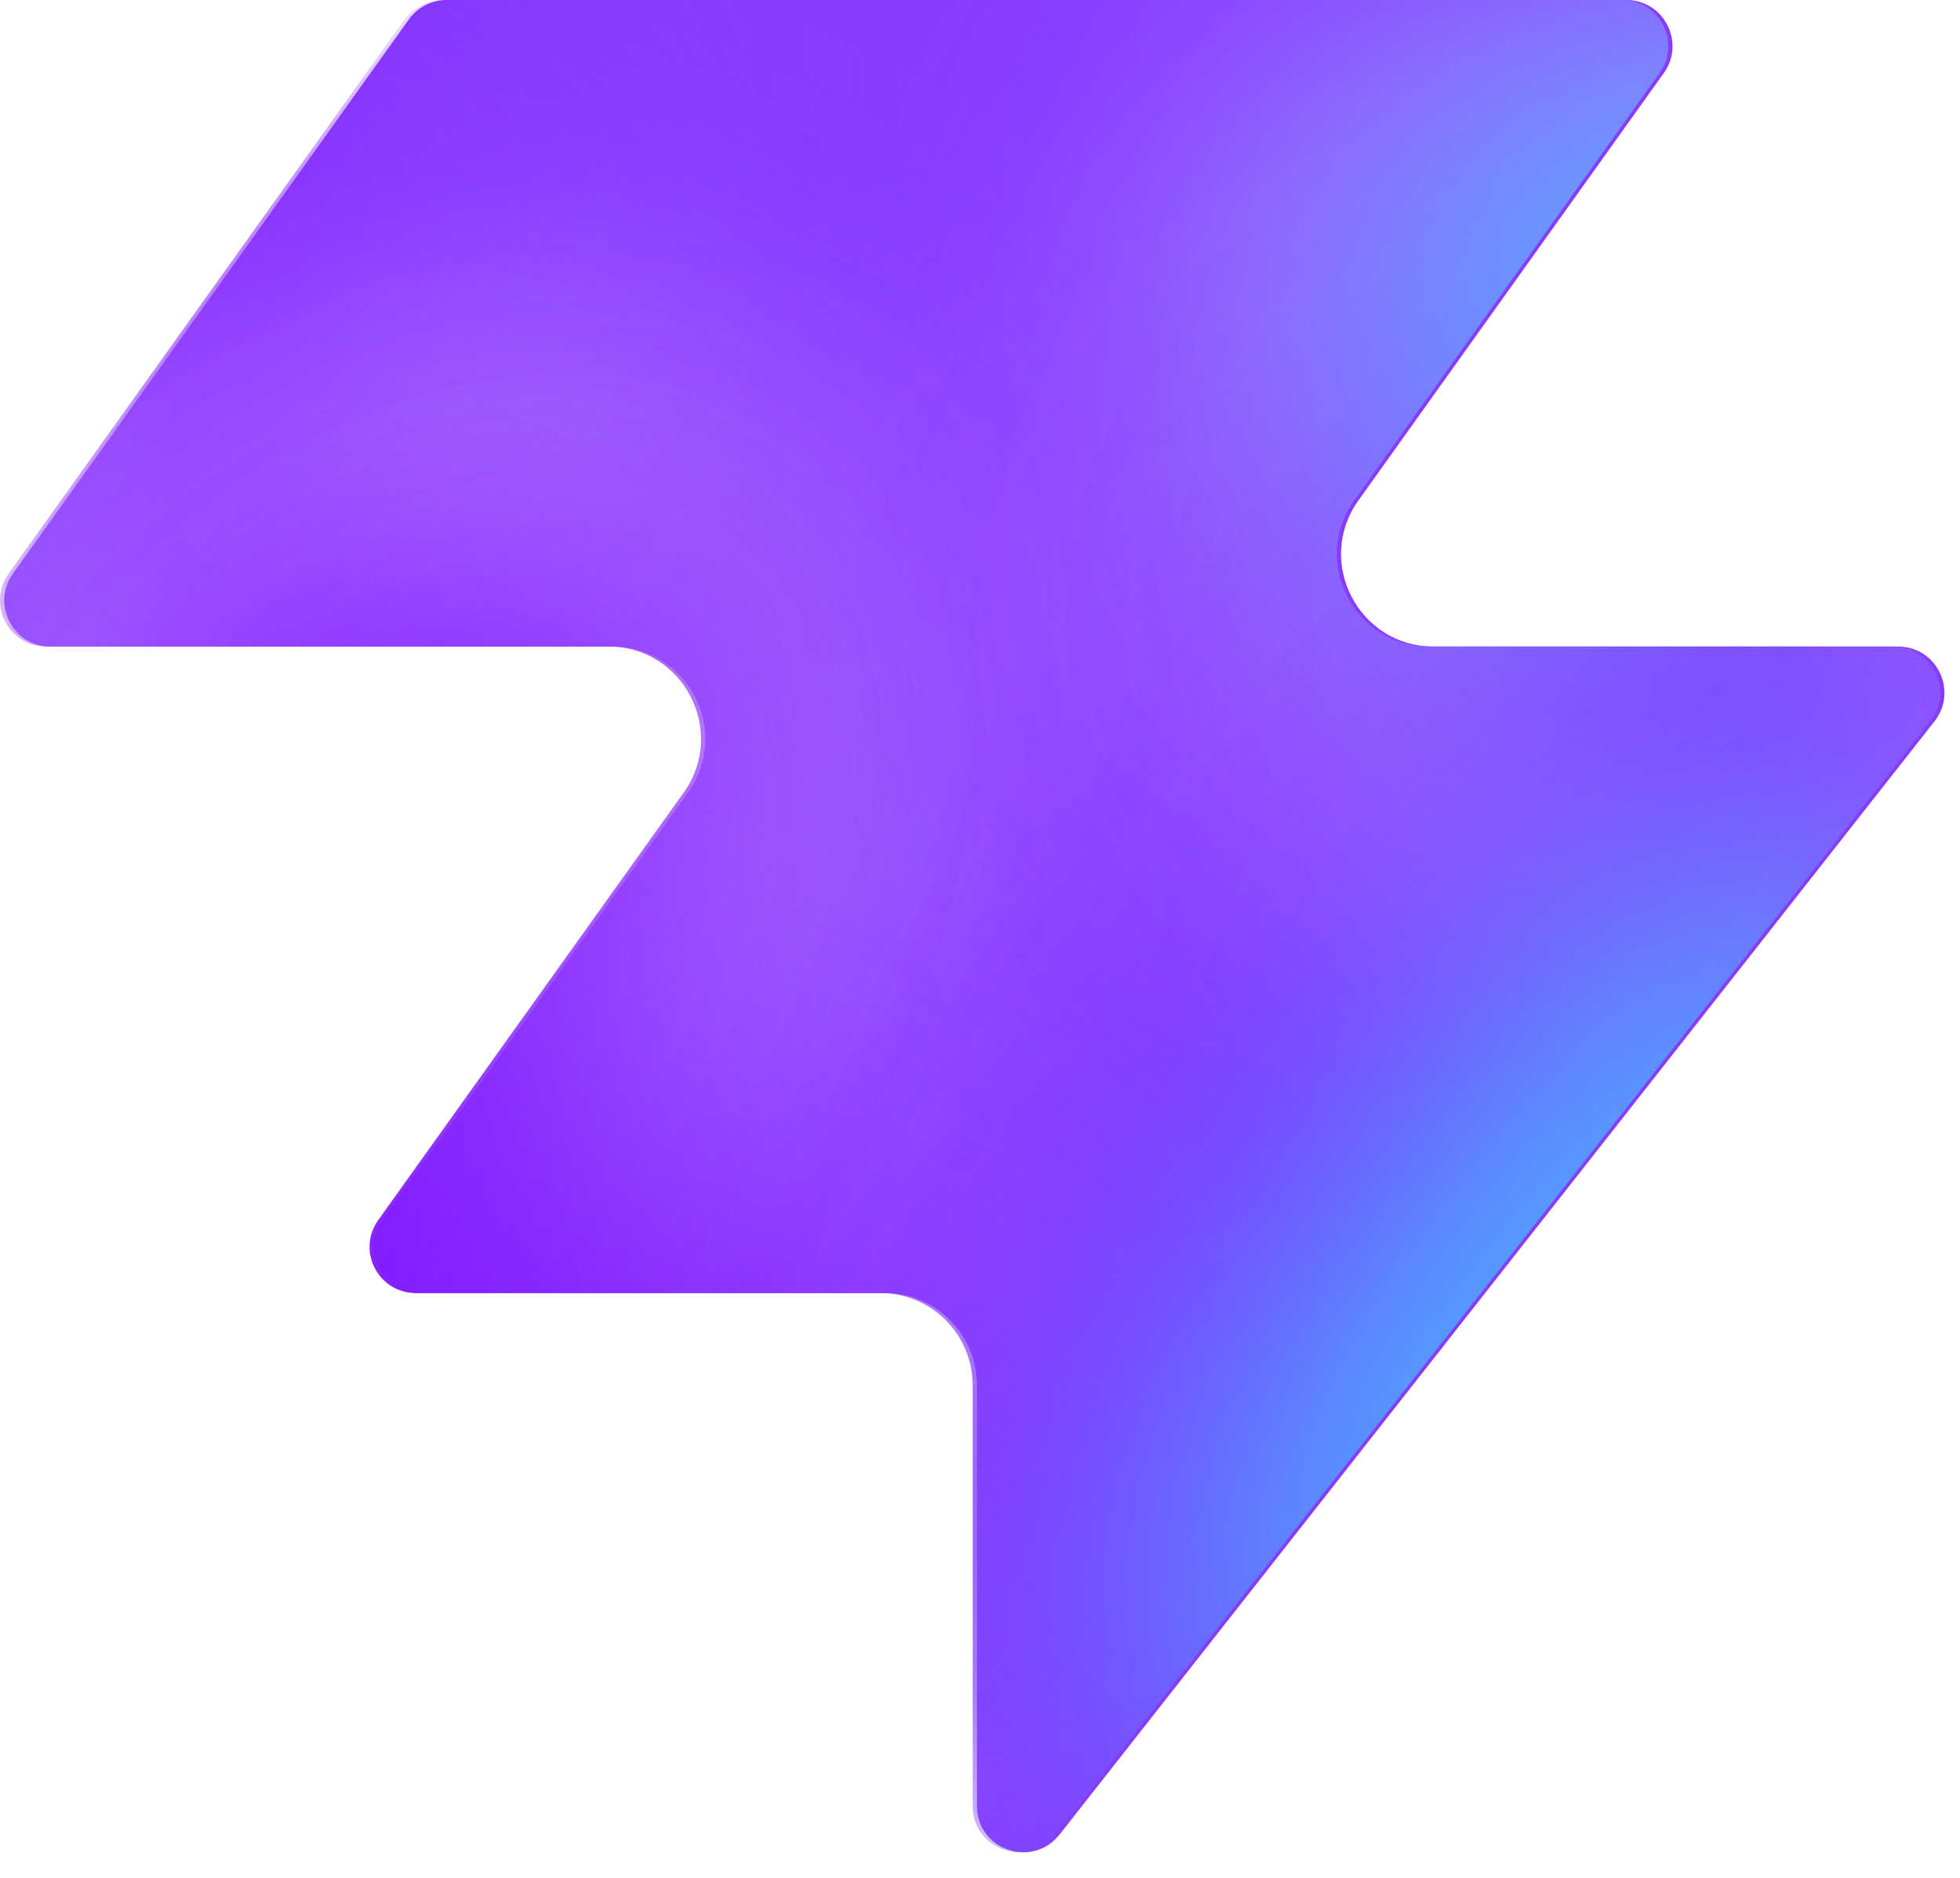
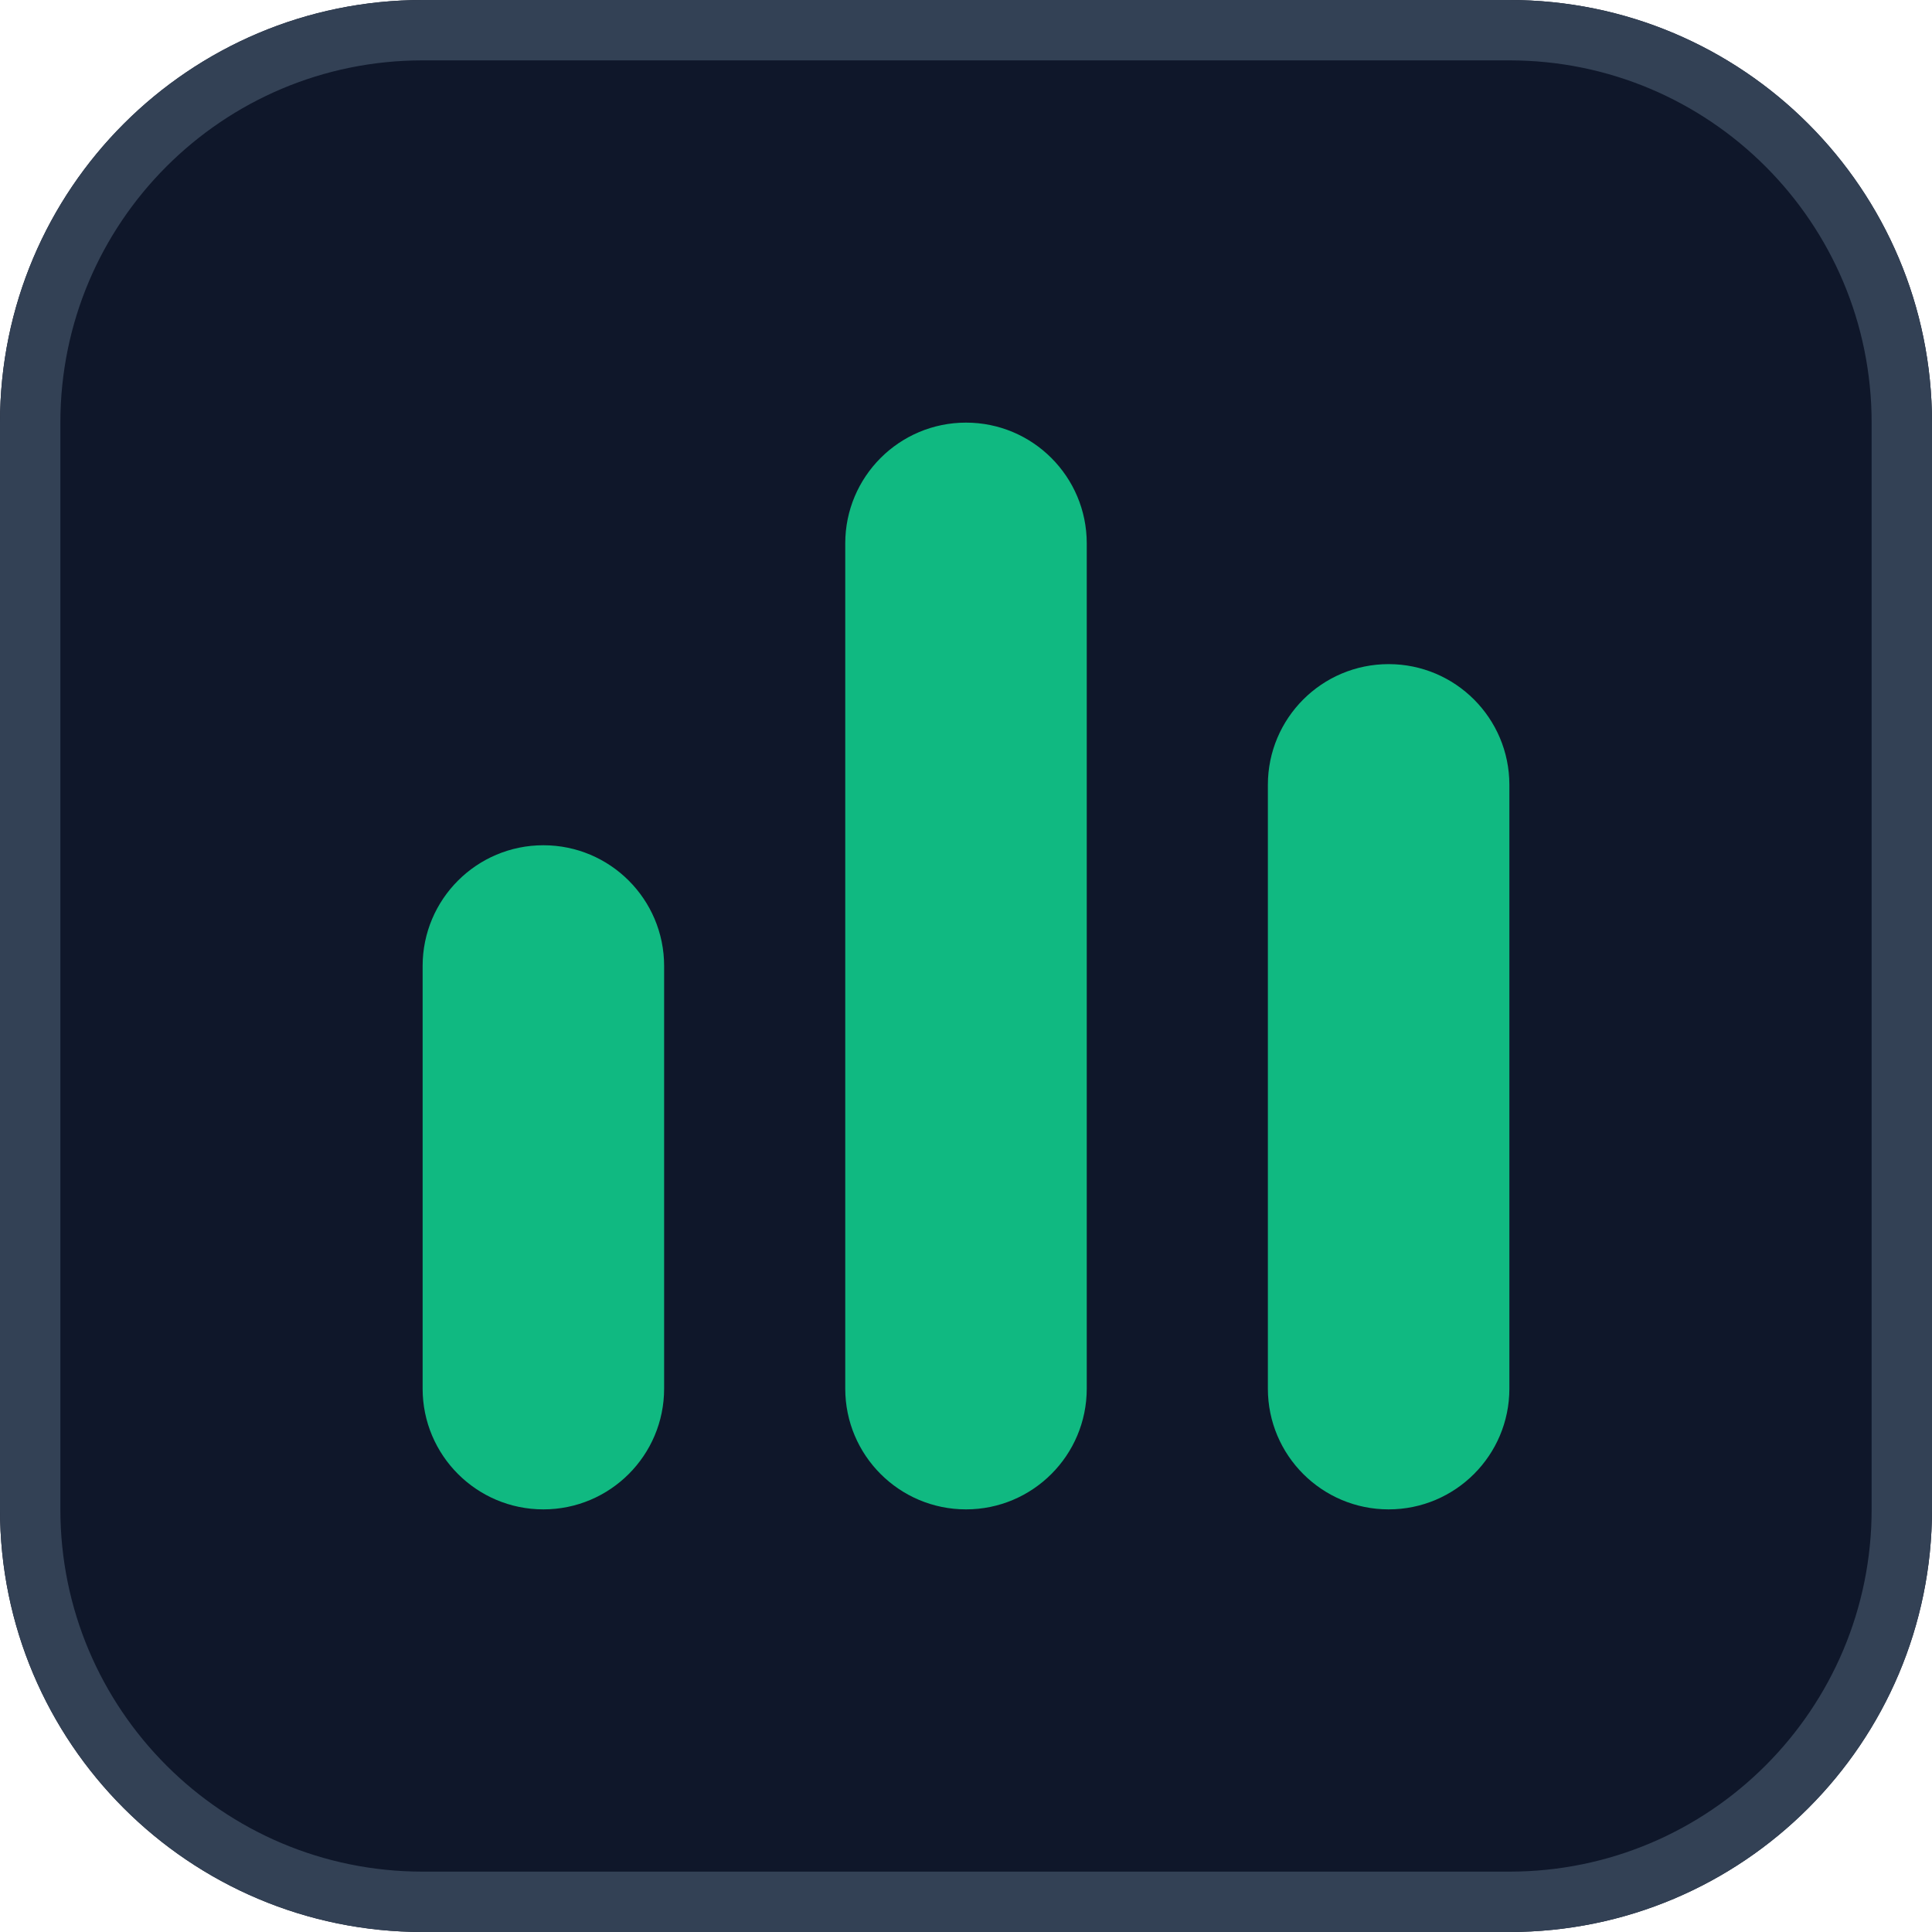
- <svg xmlns="http://www.w3.org/2000/svg" width="48" height="46" fill="none" viewBox="0 0 48 46">
-   <path fill="#863bff" d="M25.946 44.938c-.664.845-2.021.375-2.021-.698V33.937a2.26 2.26 0 0 0-2.262-2.262H10.287c-.92 0-1.456-1.04-.92-1.788l7.48-10.471c1.07-1.497 0-3.578-1.842-3.578H1.237c-.92 0-1.456-1.04-.92-1.788L10.013.474c.214-.297.556-.474.92-.474h28.894c.92 0 1.456 1.04.92 1.788l-7.48 10.471c-1.07 1.498 0 3.579 1.842 3.579h11.377c.943 0 1.473 1.088.89 1.83L25.947 44.94z" style="fill:#863bff;fill:color(display-p3 .525 .23 1);fill-opacity:1" />
-   <mask id="a" width="48" height="46" x="0" y="0" maskUnits="userSpaceOnUse" style="mask-type:alpha">
-     <path fill="#000" d="M25.842 44.938c-.664.844-2.021.375-2.021-.698V33.937a2.26 2.26 0 0 0-2.262-2.262H10.183c-.92 0-1.456-1.04-.92-1.788l7.48-10.471c1.07-1.498 0-3.579-1.842-3.579H1.133c-.92 0-1.456-1.04-.92-1.787L9.91.473c.214-.297.556-.474.92-.474h28.894c.92 0 1.456 1.04.92 1.788l-7.48 10.471c-1.07 1.498 0 3.578 1.842 3.578h11.377c.943 0 1.473 1.088.89 1.832L25.843 44.94z" style="fill:#000;fill-opacity:1" />
-   </mask>
-   <g mask="url(#a)">
-     <g filter="url(#b)">
-       <ellipse cx="5.508" cy="14.704" fill="#ede6ff" rx="5.508" ry="14.704" style="fill:#ede6ff;fill:color(display-p3 .927 .903 1);fill-opacity:1" transform="matrix(.00324 1 1 -.00324 -4.47 31.516)" />
-     </g>
-     <g filter="url(#c)">
-       <ellipse cx="10.399" cy="29.851" fill="#ede6ff" rx="10.399" ry="29.851" style="fill:#ede6ff;fill:color(display-p3 .927 .903 1);fill-opacity:1" transform="matrix(.00324 1 1 -.00324 -39.328 7.883)" />
-     </g>
-     <g filter="url(#d)">
-       <ellipse cx="5.508" cy="30.487" fill="#7e14ff" rx="5.508" ry="30.487" style="fill:#7e14ff;fill:color(display-p3 .492 .077 1);fill-opacity:1" transform="rotate(89.814 -25.913 -14.639)scale(1 -1)" />
-     </g>
-     <g filter="url(#e)">
-       <ellipse cx="5.508" cy="30.599" fill="#7e14ff" rx="5.508" ry="30.599" style="fill:#7e14ff;fill:color(display-p3 .492 .077 1);fill-opacity:1" transform="rotate(89.814 -32.644 -3.334)scale(1 -1)" />
-     </g>
-     <g filter="url(#f)">
-       <ellipse cx="5.508" cy="30.599" fill="#7e14ff" rx="5.508" ry="30.599" style="fill:#7e14ff;fill:color(display-p3 .492 .077 1);fill-opacity:1" transform="matrix(.00324 1 1 -.00324 -34.34 30.47)" />
-     </g>
-     <g filter="url(#g)">
-       <ellipse cx="14.072" cy="22.078" fill="#ede6ff" rx="14.072" ry="22.078" style="fill:#ede6ff;fill:color(display-p3 .927 .903 1);fill-opacity:1" transform="rotate(93.35 24.506 48.493)scale(-1 1)" />
-     </g>
-     <g filter="url(#h)">
-       <ellipse cx="3.47" cy="21.501" fill="#7e14ff" rx="3.47" ry="21.501" style="fill:#7e14ff;fill:color(display-p3 .492 .077 1);fill-opacity:1" transform="rotate(89.009 28.708 47.59)scale(-1 1)" />
-     </g>
-     <g filter="url(#i)">
-       <ellipse cx="3.47" cy="21.501" fill="#7e14ff" rx="3.47" ry="21.501" style="fill:#7e14ff;fill:color(display-p3 .492 .077 1);fill-opacity:1" transform="rotate(89.009 28.708 47.59)scale(-1 1)" />
-     </g>
-     <g filter="url(#j)">
-       <ellipse cx=".387" cy="8.972" fill="#7e14ff" rx="4.407" ry="29.108" style="fill:#7e14ff;fill:color(display-p3 .492 .077 1);fill-opacity:1" transform="rotate(39.51 .387 8.972)" />
-     </g>
-     <g filter="url(#k)">
-       <ellipse cx="47.523" cy="-6.092" fill="#7e14ff" rx="4.407" ry="29.108" style="fill:#7e14ff;fill:color(display-p3 .492 .077 1);fill-opacity:1" transform="rotate(37.892 47.523 -6.092)" />
-     </g>
-     <g filter="url(#l)">
-       <ellipse cx="41.412" cy="6.333" fill="#47bfff" rx="5.971" ry="9.665" style="fill:#47bfff;fill:color(display-p3 .28 .748 1);fill-opacity:1" transform="rotate(37.892 41.412 6.333)" />
-     </g>
-     <g filter="url(#m)">
-       <ellipse cx="-1.879" cy="38.332" fill="#7e14ff" rx="4.407" ry="29.108" style="fill:#7e14ff;fill:color(display-p3 .492 .077 1);fill-opacity:1" transform="rotate(37.892 -1.88 38.332)" />
-     </g>
-     <g filter="url(#n)">
-       <ellipse cx="-1.879" cy="38.332" fill="#7e14ff" rx="4.407" ry="29.108" style="fill:#7e14ff;fill:color(display-p3 .492 .077 1);fill-opacity:1" transform="rotate(37.892 -1.88 38.332)" />
-     </g>
-     <g filter="url(#o)">
-       <ellipse cx="35.651" cy="29.907" fill="#7e14ff" rx="4.407" ry="29.108" style="fill:#7e14ff;fill:color(display-p3 .492 .077 1);fill-opacity:1" transform="rotate(37.892 35.651 29.907)" />
-     </g>
-     <g filter="url(#p)">
-       <ellipse cx="38.418" cy="32.4" fill="#47bfff" rx="5.971" ry="15.297" style="fill:#47bfff;fill:color(display-p3 .28 .748 1);fill-opacity:1" transform="rotate(37.892 38.418 32.4)" />
-     </g>
-   </g>
-   <defs>
-     <filter id="b" width="60.045" height="41.654" x="-19.77" y="16.149" color-interpolation-filters="sRGB" filterUnits="userSpaceOnUse">
-       <feFlood flood-opacity="0" result="BackgroundImageFix" />
-       <feBlend in="SourceGraphic" in2="BackgroundImageFix" result="shape" />
-       <feGaussianBlur result="effect1_foregroundBlur_2002_17158" stdDeviation="7.659" />
-     </filter>
-     <filter id="c" width="90.34" height="51.437" x="-54.613" y="-7.533" color-interpolation-filters="sRGB" filterUnits="userSpaceOnUse">
-       <feFlood flood-opacity="0" result="BackgroundImageFix" />
-       <feBlend in="SourceGraphic" in2="BackgroundImageFix" result="shape" />
-       <feGaussianBlur result="effect1_foregroundBlur_2002_17158" stdDeviation="7.659" />
-     </filter>
-     <filter id="d" width="79.355" height="29.4" x="-49.64" y="2.03" color-interpolation-filters="sRGB" filterUnits="userSpaceOnUse">
-       <feFlood flood-opacity="0" result="BackgroundImageFix" />
-       <feBlend in="SourceGraphic" in2="BackgroundImageFix" result="shape" />
-       <feGaussianBlur result="effect1_foregroundBlur_2002_17158" stdDeviation="4.596" />
-     </filter>
-     <filter id="e" width="79.579" height="29.4" x="-45.045" y="20.029" color-interpolation-filters="sRGB" filterUnits="userSpaceOnUse">
-       <feFlood flood-opacity="0" result="BackgroundImageFix" />
-       <feBlend in="SourceGraphic" in2="BackgroundImageFix" result="shape" />
-       <feGaussianBlur result="effect1_foregroundBlur_2002_17158" stdDeviation="4.596" />
-     </filter>
-     <filter id="f" width="79.579" height="29.4" x="-43.513" y="21.178" color-interpolation-filters="sRGB" filterUnits="userSpaceOnUse">
-       <feFlood flood-opacity="0" result="BackgroundImageFix" />
-       <feBlend in="SourceGraphic" in2="BackgroundImageFix" result="shape" />
-       <feGaussianBlur result="effect1_foregroundBlur_2002_17158" stdDeviation="4.596" />
-     </filter>
-     <filter id="g" width="74.749" height="58.852" x="15.756" y="-17.901" color-interpolation-filters="sRGB" filterUnits="userSpaceOnUse">
-       <feFlood flood-opacity="0" result="BackgroundImageFix" />
-       <feBlend in="SourceGraphic" in2="BackgroundImageFix" result="shape" />
-       <feGaussianBlur result="effect1_foregroundBlur_2002_17158" stdDeviation="7.659" />
-     </filter>
-     <filter id="h" width="61.377" height="25.362" x="23.548" y="2.284" color-interpolation-filters="sRGB" filterUnits="userSpaceOnUse">
-       <feFlood flood-opacity="0" result="BackgroundImageFix" />
-       <feBlend in="SourceGraphic" in2="BackgroundImageFix" result="shape" />
-       <feGaussianBlur result="effect1_foregroundBlur_2002_17158" stdDeviation="4.596" />
-     </filter>
-     <filter id="i" width="61.377" height="25.362" x="23.548" y="2.284" color-interpolation-filters="sRGB" filterUnits="userSpaceOnUse">
-       <feFlood flood-opacity="0" result="BackgroundImageFix" />
-       <feBlend in="SourceGraphic" in2="BackgroundImageFix" result="shape" />
-       <feGaussianBlur result="effect1_foregroundBlur_2002_17158" stdDeviation="4.596" />
-     </filter>
-     <filter id="j" width="56.045" height="63.649" x="-27.636" y="-22.853" color-interpolation-filters="sRGB" filterUnits="userSpaceOnUse">
-       <feFlood flood-opacity="0" result="BackgroundImageFix" />
-       <feBlend in="SourceGraphic" in2="BackgroundImageFix" result="shape" />
-       <feGaussianBlur result="effect1_foregroundBlur_2002_17158" stdDeviation="4.596" />
-     </filter>
-     <filter id="k" width="54.814" height="64.646" x="20.116" y="-38.415" color-interpolation-filters="sRGB" filterUnits="userSpaceOnUse">
-       <feFlood flood-opacity="0" result="BackgroundImageFix" />
-       <feBlend in="SourceGraphic" in2="BackgroundImageFix" result="shape" />
-       <feGaussianBlur result="effect1_foregroundBlur_2002_17158" stdDeviation="4.596" />
-     </filter>
-     <filter id="l" width="33.541" height="35.313" x="24.641" y="-11.323" color-interpolation-filters="sRGB" filterUnits="userSpaceOnUse">
-       <feFlood flood-opacity="0" result="BackgroundImageFix" />
-       <feBlend in="SourceGraphic" in2="BackgroundImageFix" result="shape" />
-       <feGaussianBlur result="effect1_foregroundBlur_2002_17158" stdDeviation="4.596" />
-     </filter>
-     <filter id="m" width="54.814" height="64.646" x="-29.286" y="6.009" color-interpolation-filters="sRGB" filterUnits="userSpaceOnUse">
-       <feFlood flood-opacity="0" result="BackgroundImageFix" />
-       <feBlend in="SourceGraphic" in2="BackgroundImageFix" result="shape" />
-       <feGaussianBlur result="effect1_foregroundBlur_2002_17158" stdDeviation="4.596" />
-     </filter>
-     <filter id="n" width="54.814" height="64.646" x="-29.286" y="6.009" color-interpolation-filters="sRGB" filterUnits="userSpaceOnUse">
-       <feFlood flood-opacity="0" result="BackgroundImageFix" />
-       <feBlend in="SourceGraphic" in2="BackgroundImageFix" result="shape" />
-       <feGaussianBlur result="effect1_foregroundBlur_2002_17158" stdDeviation="4.596" />
-     </filter>
-     <filter id="o" width="54.814" height="64.646" x="8.244" y="-2.416" color-interpolation-filters="sRGB" filterUnits="userSpaceOnUse">
-       <feFlood flood-opacity="0" result="BackgroundImageFix" />
-       <feBlend in="SourceGraphic" in2="BackgroundImageFix" result="shape" />
-       <feGaussianBlur result="effect1_foregroundBlur_2002_17158" stdDeviation="4.596" />
-     </filter>
-     <filter id="p" width="39.409" height="43.623" x="18.713" y="10.588" color-interpolation-filters="sRGB" filterUnits="userSpaceOnUse">
-       <feFlood flood-opacity="0" result="BackgroundImageFix" />
-       <feBlend in="SourceGraphic" in2="BackgroundImageFix" result="shape" />
-       <feGaussianBlur result="effect1_foregroundBlur_2002_17158" stdDeviation="4.596" />
-     </filter>
-   </defs>
+ <svg xmlns="http://www.w3.org/2000/svg" viewBox="0 0 32 32" fill="none">
+   <rect width="32" height="32" rx="7" fill="#0f172a" />
+   <rect x="0.5" y="0.5" width="31" height="31" rx="6.5" stroke="#334155" stroke-width="1" />
+   <rect x="7" y="14" width="4" height="11" rx="2" fill="#10b981" />
+   <rect x="14" y="7" width="4" height="18" rx="2" fill="#10b981" />
+   <rect x="21" y="11" width="4" height="14" rx="2" fill="#10b981" />
</svg>
